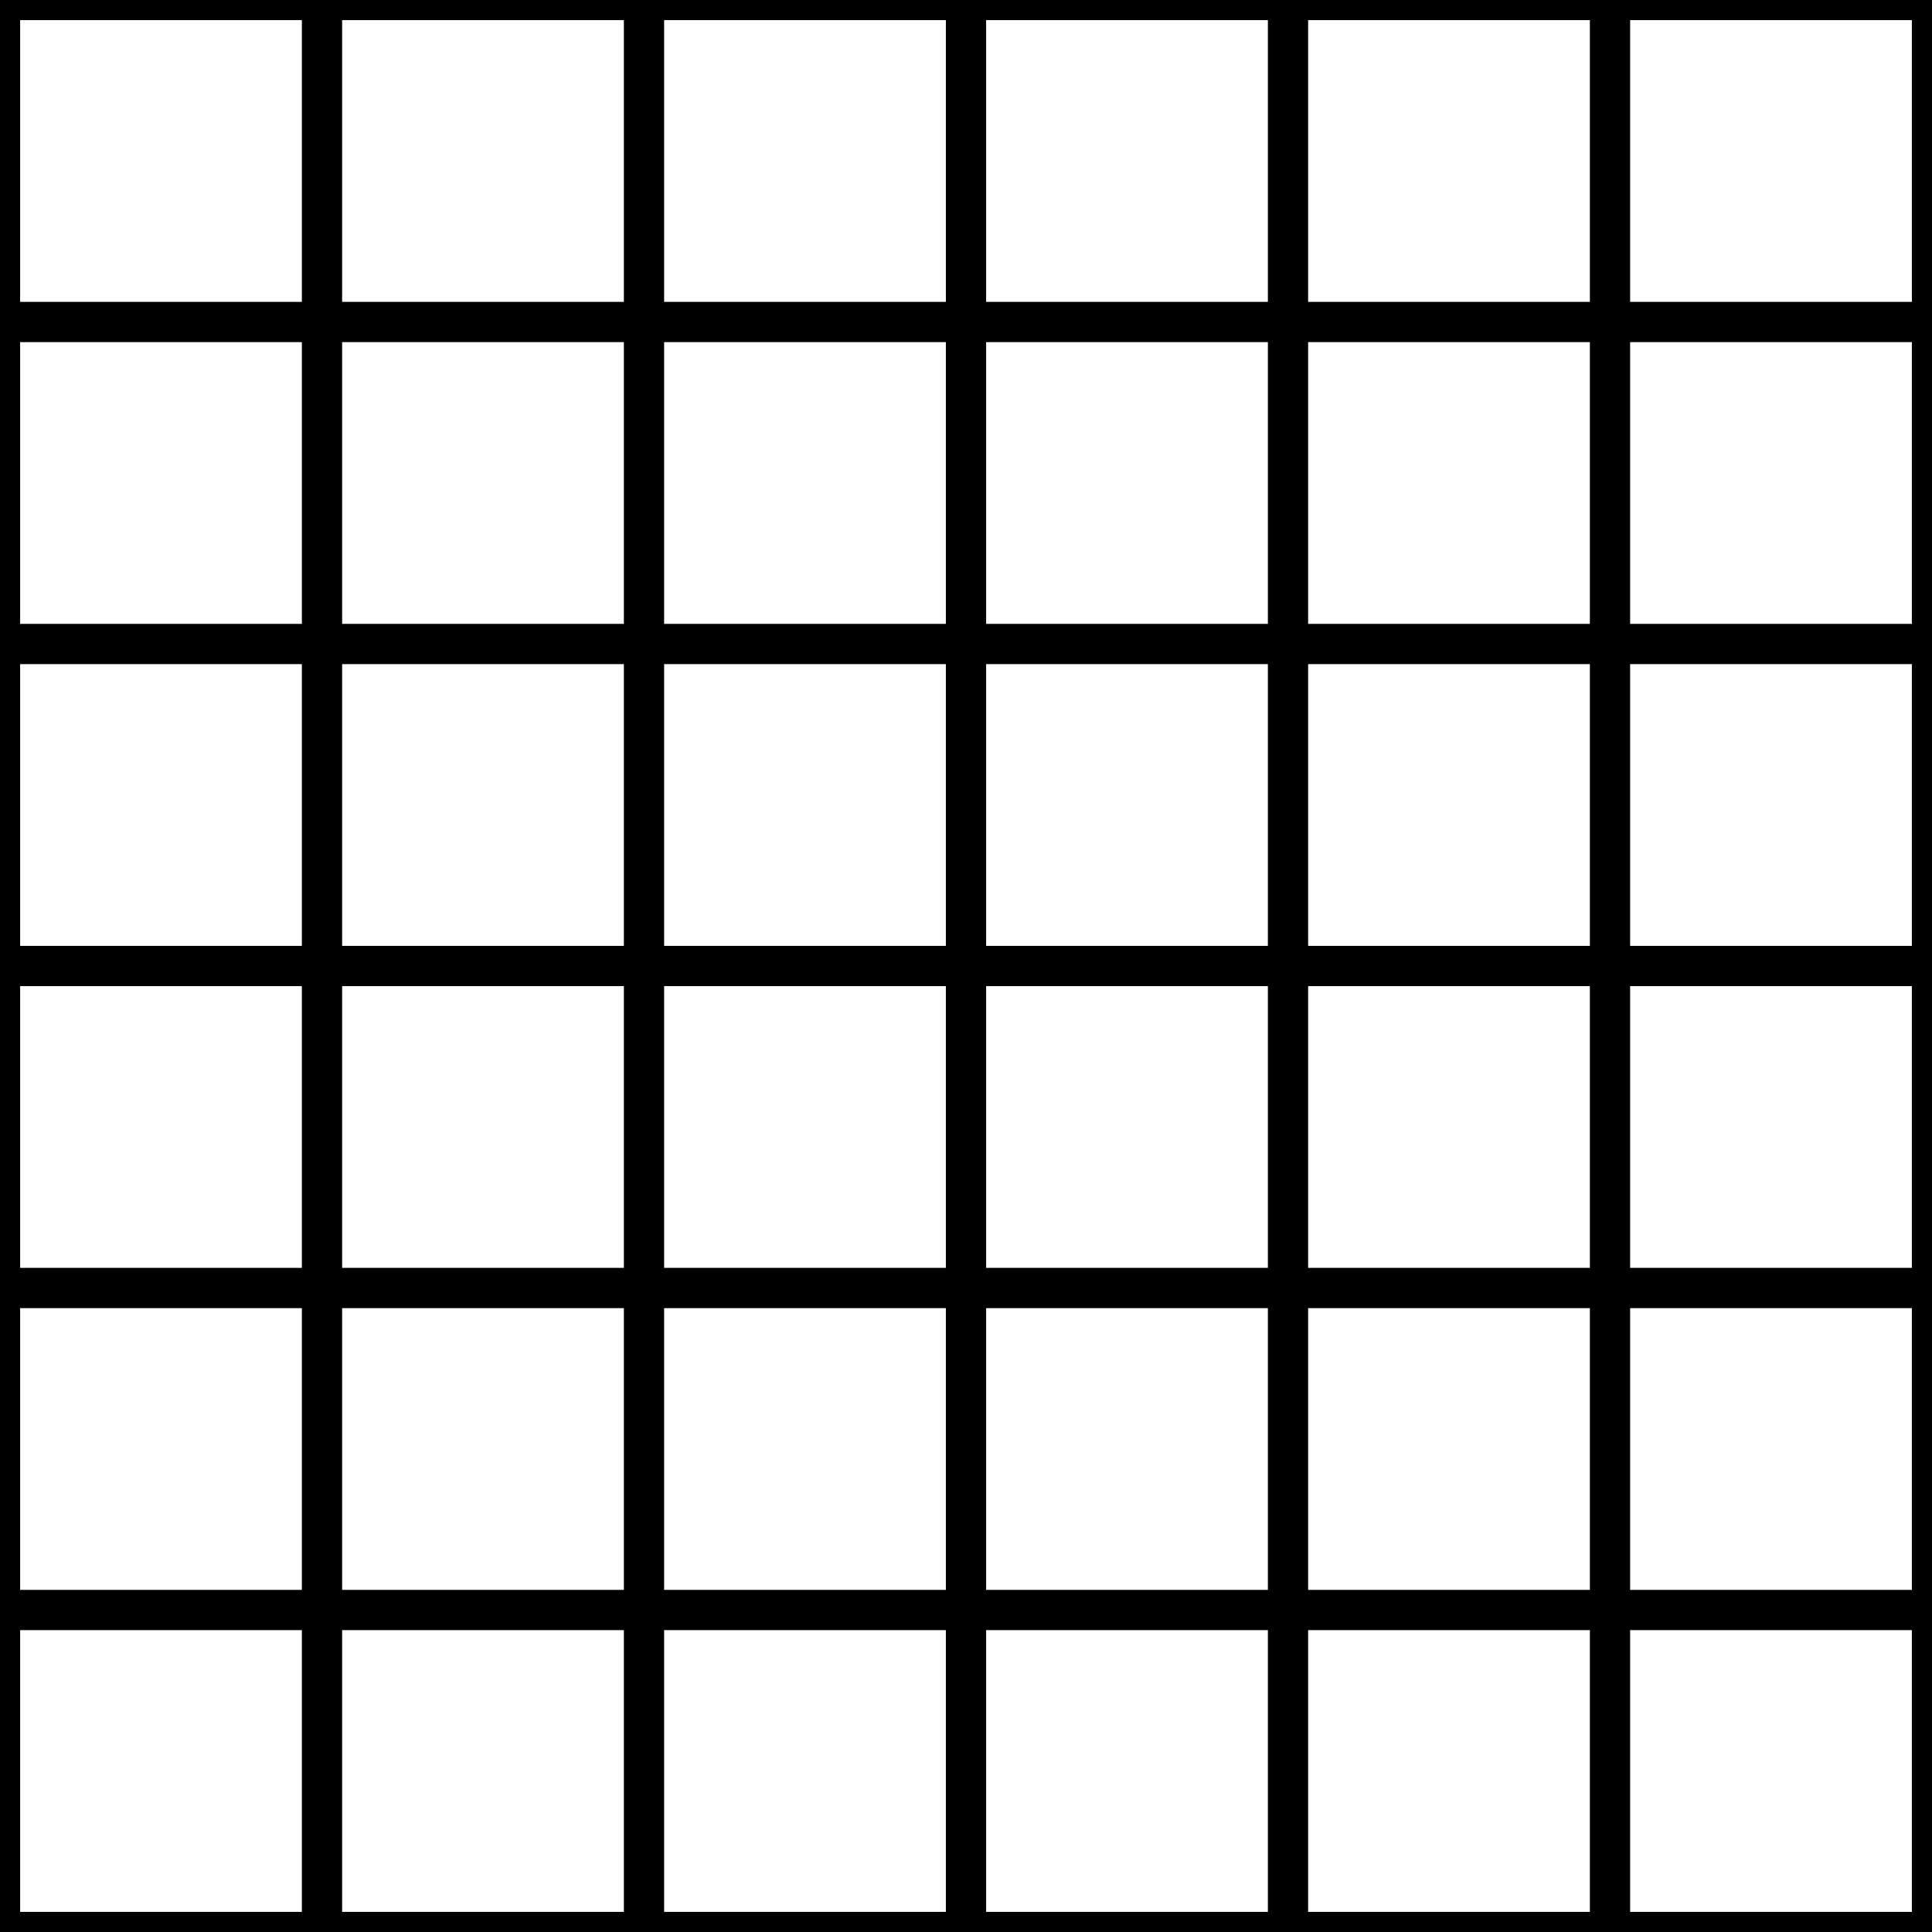
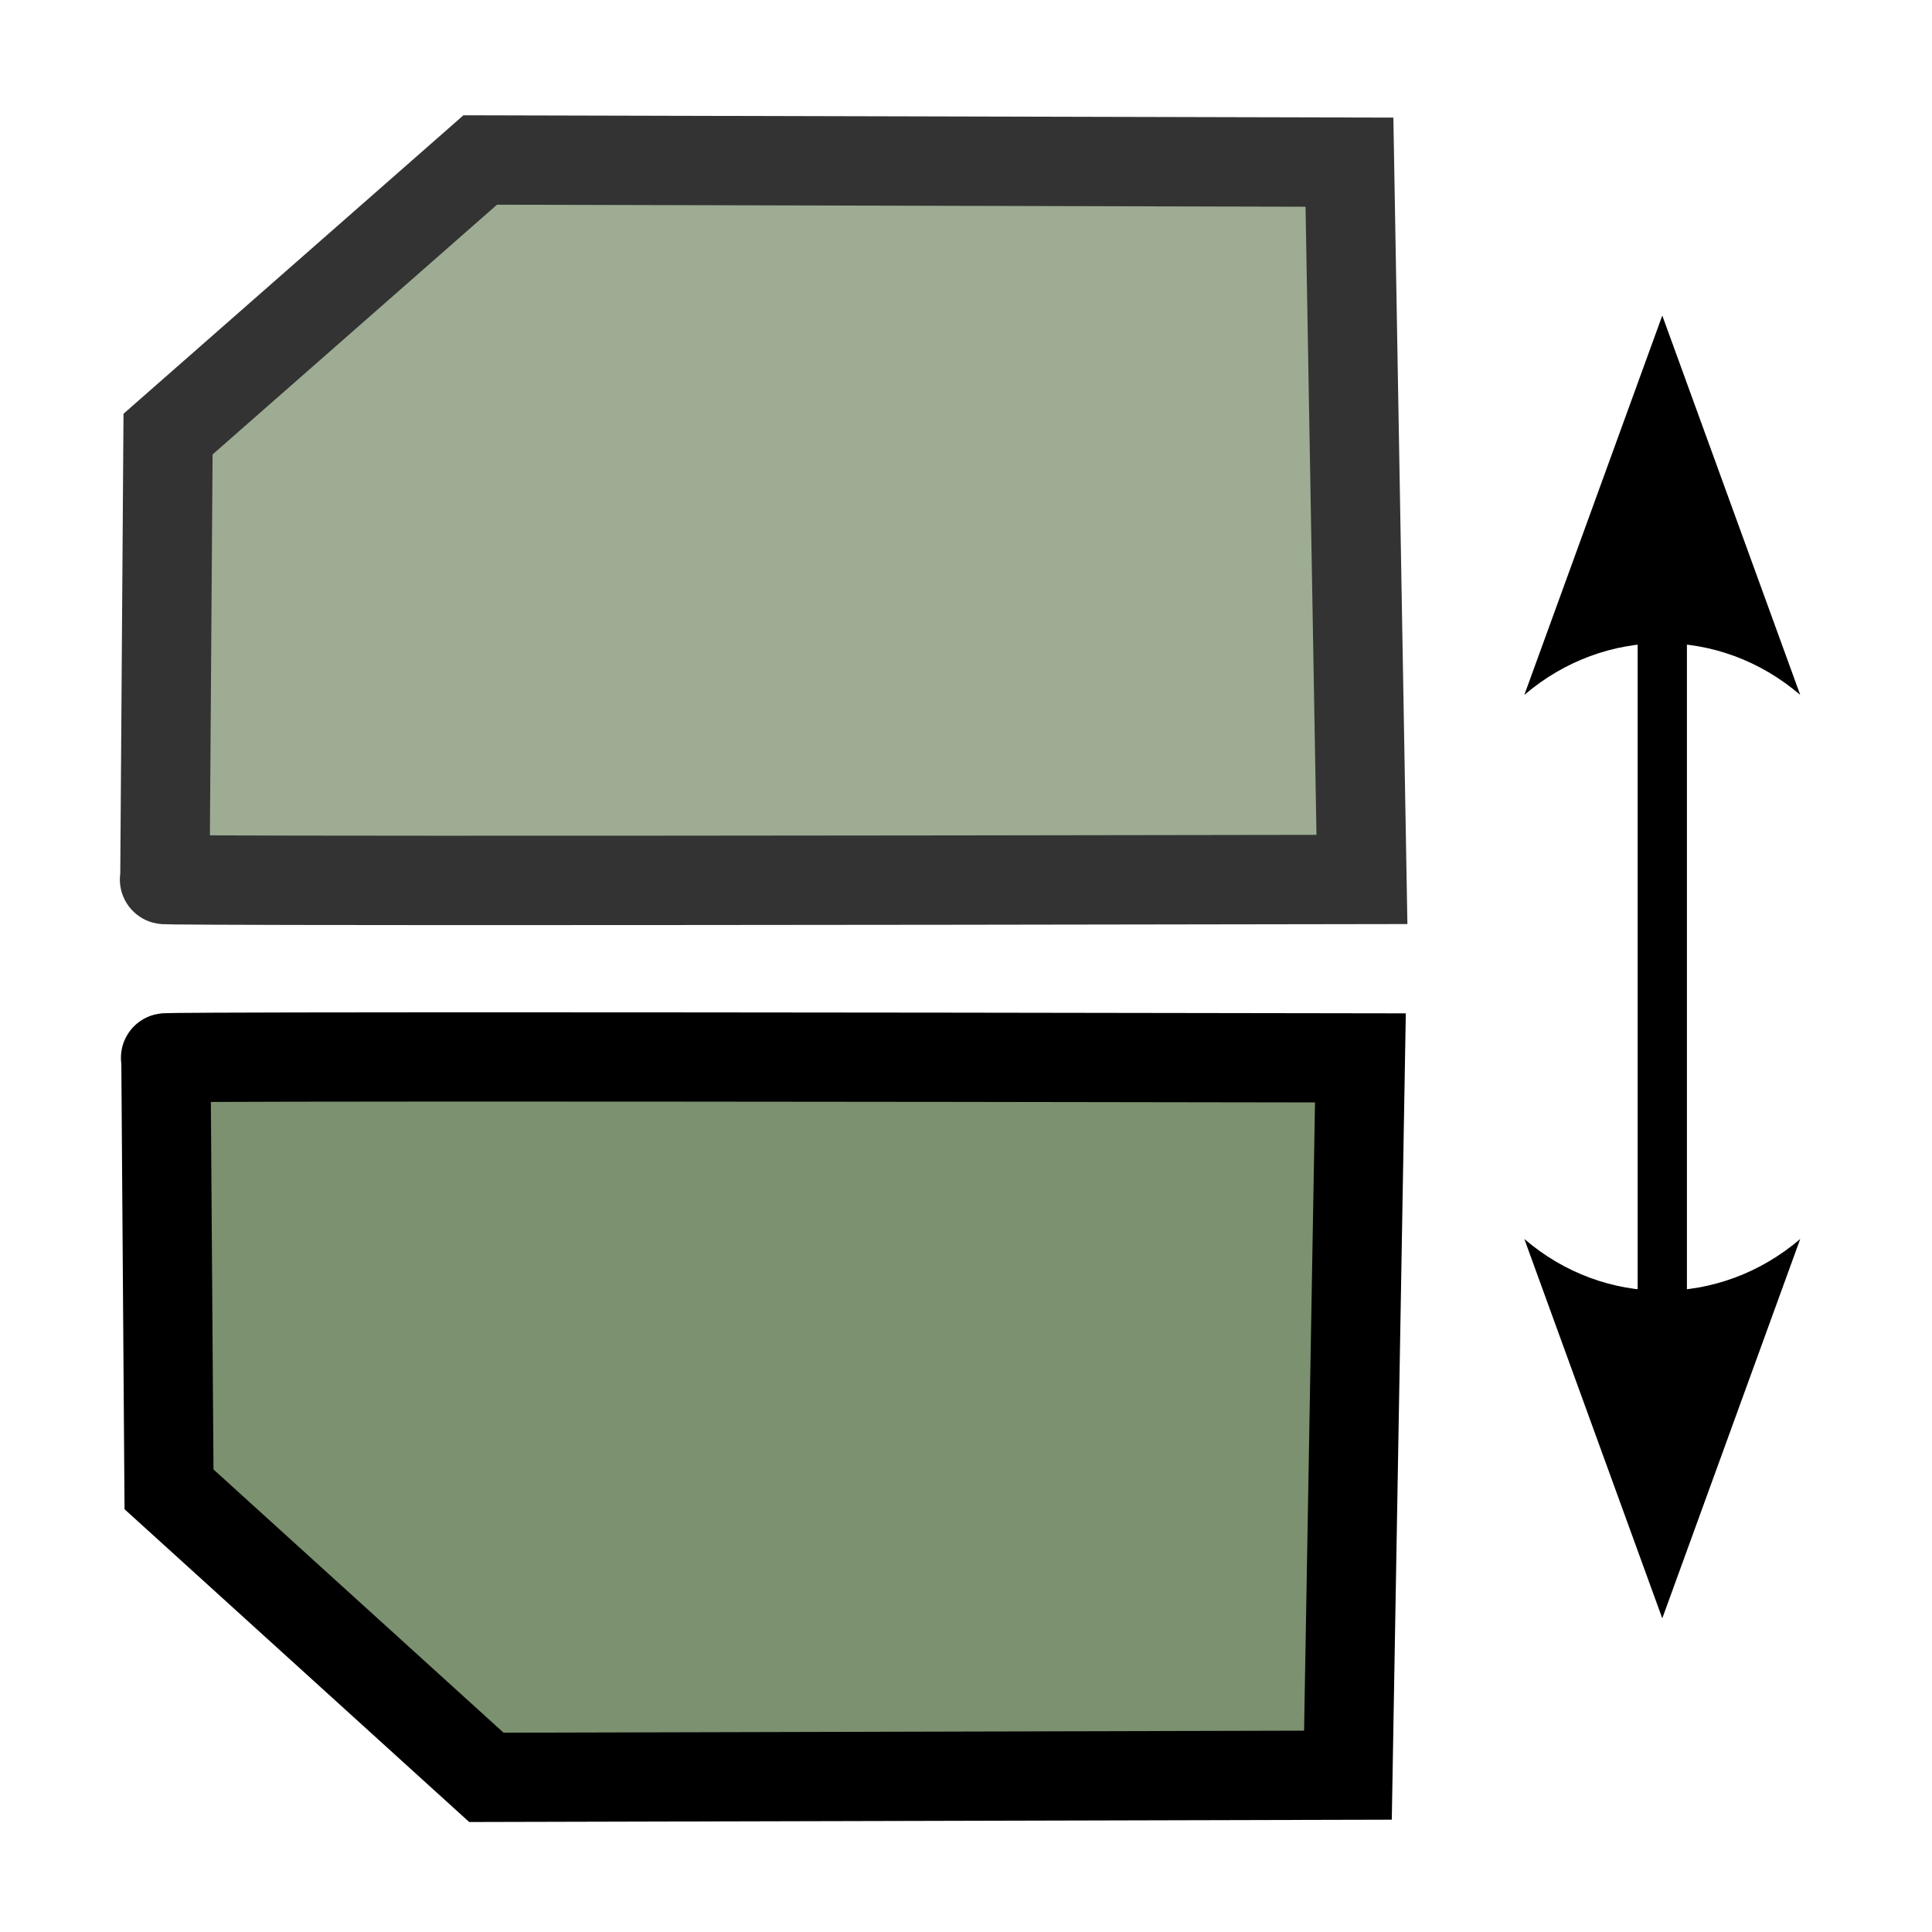
<svg xmlns="http://www.w3.org/2000/svg" viewBox="0 0 48.0 48.0" version="1.1" id="SVGRoot">
-   <defs id="defs2236" />
-   <g id="layer3" />
-   <g id="layer1">
-     <path style="fill:none;stroke:#000000;stroke-width:1px;stroke-linecap:butt;stroke-linejoin:miter;stroke-opacity:1" d="M 0,0 H 48" id="path2399" />
-     <path style="fill:none;stroke:#000000;stroke-width:1px;stroke-linecap:butt;stroke-linejoin:miter;stroke-opacity:1" d="M 0,8 H 48" id="path2401" />
-     <path style="fill:none;stroke:#000000;stroke-width:1px;stroke-linecap:butt;stroke-linejoin:miter;stroke-opacity:1" d="M 0,16 H 48" id="path2403" />
-     <path style="fill:none;stroke:#000000;stroke-width:1px;stroke-linecap:butt;stroke-linejoin:miter;stroke-opacity:1" d="m 0,24 h 48 v 0 0" id="path2405" />
-     <path style="fill:none;stroke:#000000;stroke-width:1px;stroke-linecap:butt;stroke-linejoin:miter;stroke-opacity:1" d="m 0,32 c 48,0 48,0 48,0" id="path2407" />
-     <path style="fill:none;stroke:#000000;stroke-width:1px;stroke-linecap:butt;stroke-linejoin:miter;stroke-opacity:1" d="M 0,40 H 48" id="path2409" />
-     <path style="fill:none;stroke:#000000;stroke-width:1px;stroke-linecap:butt;stroke-linejoin:miter;stroke-opacity:1" d="M 0,48 H 48" id="path2411" />
-     <path style="fill:none;stroke:#000000;stroke-width:1px;stroke-linecap:butt;stroke-linejoin:miter;stroke-opacity:1" d="M 0,0 V 48" id="path2413" />
-     <path style="fill:none;stroke:#000000;stroke-width:1px;stroke-linecap:butt;stroke-linejoin:miter;stroke-opacity:1" d="M 8,0 V 48" id="path2415" />
-     <path style="fill:none;stroke:#000000;stroke-width:1px;stroke-linecap:butt;stroke-linejoin:miter;stroke-opacity:1" d="M 16,0 V 48" id="path2417" />
-     <path style="fill:none;stroke:#000000;stroke-width:1px;stroke-linecap:butt;stroke-linejoin:miter;stroke-opacity:1" d="M 24,0 V 48" id="path2419" />
-     <path style="fill:none;stroke:#000000;stroke-width:1px;stroke-linecap:butt;stroke-linejoin:miter;stroke-opacity:1" d="M 32,0 V 48" id="path2421" />
-     <path style="fill:none;stroke:#000000;stroke-width:1px;stroke-linecap:butt;stroke-linejoin:miter;stroke-opacity:1" d="M 40,0 V 48" id="path2423" />
-     <path style="fill:none;stroke:#000000;stroke-width:1px;stroke-linecap:butt;stroke-linejoin:miter;stroke-opacity:1" d="M 48,0 V 48" id="path2425" />
+   <defs id="defs2236">
+     <marker style="overflow:visible" id="marker4" refX="0" refY="0" orient="auto-start-reverse" markerWidth="1" markerHeight="1" viewBox="0 0 1 1" preserveAspectRatio="xMidYMid">
+       <path transform="scale(0.7)" d="M -2,-4 9,0 -2,4 c 2,-2.33 2,-5.66 0,-8 z" style="fill:context-stroke;fill-rule:evenodd;stroke:none" id="path4" />
+     </marker>
+     <marker style="overflow:visible" id="ConcaveTriangle" refX="0" refY="0" orient="auto-start-reverse" markerWidth="1" markerHeight="1" viewBox="0 0 1 1" preserveAspectRatio="xMidYMid">
+       <path transform="scale(0.7)" d="M -2,-4 9,0 -2,4 c 2,-2.33 2,-5.66 0,-8 z" style="fill:context-stroke;fill-rule:evenodd;stroke:none" id="path7" />
+     </marker>
+   </defs>
+   <g id="layer3" style="display:inline">
+     <path style="fill:#7c916f;stroke:#000000;stroke-width:2.217;stroke-dasharray:none" d="m 33.799,26.283 c -31.072,-0.054 -29.677,0 -29.677,0 l 0.077,10.719 7.885,7.156 21.405,-0.054 z" id="path1" />
+     <path style="display:inline;fill:#9dac93;stroke:#333333;stroke-width:2.22;stroke-dasharray:none;stroke-dashoffset:0" d="m 33.837,21.85 c -31.138,0.054 -29.74,0 -29.74,0 l 0.078,-11.065 7.756,-6.81 21.596,0.054 z" id="path1-2" />
+     <path style="fill:none;stroke:#000000;stroke-width:1.224;stroke-dasharray:none;stroke-dashoffset:0;marker-start:url(#marker4);marker-end:url(#ConcaveTriangle)" d="M 41.299,32.496 V 15.551" id="path2" />
  </g>
</svg>
